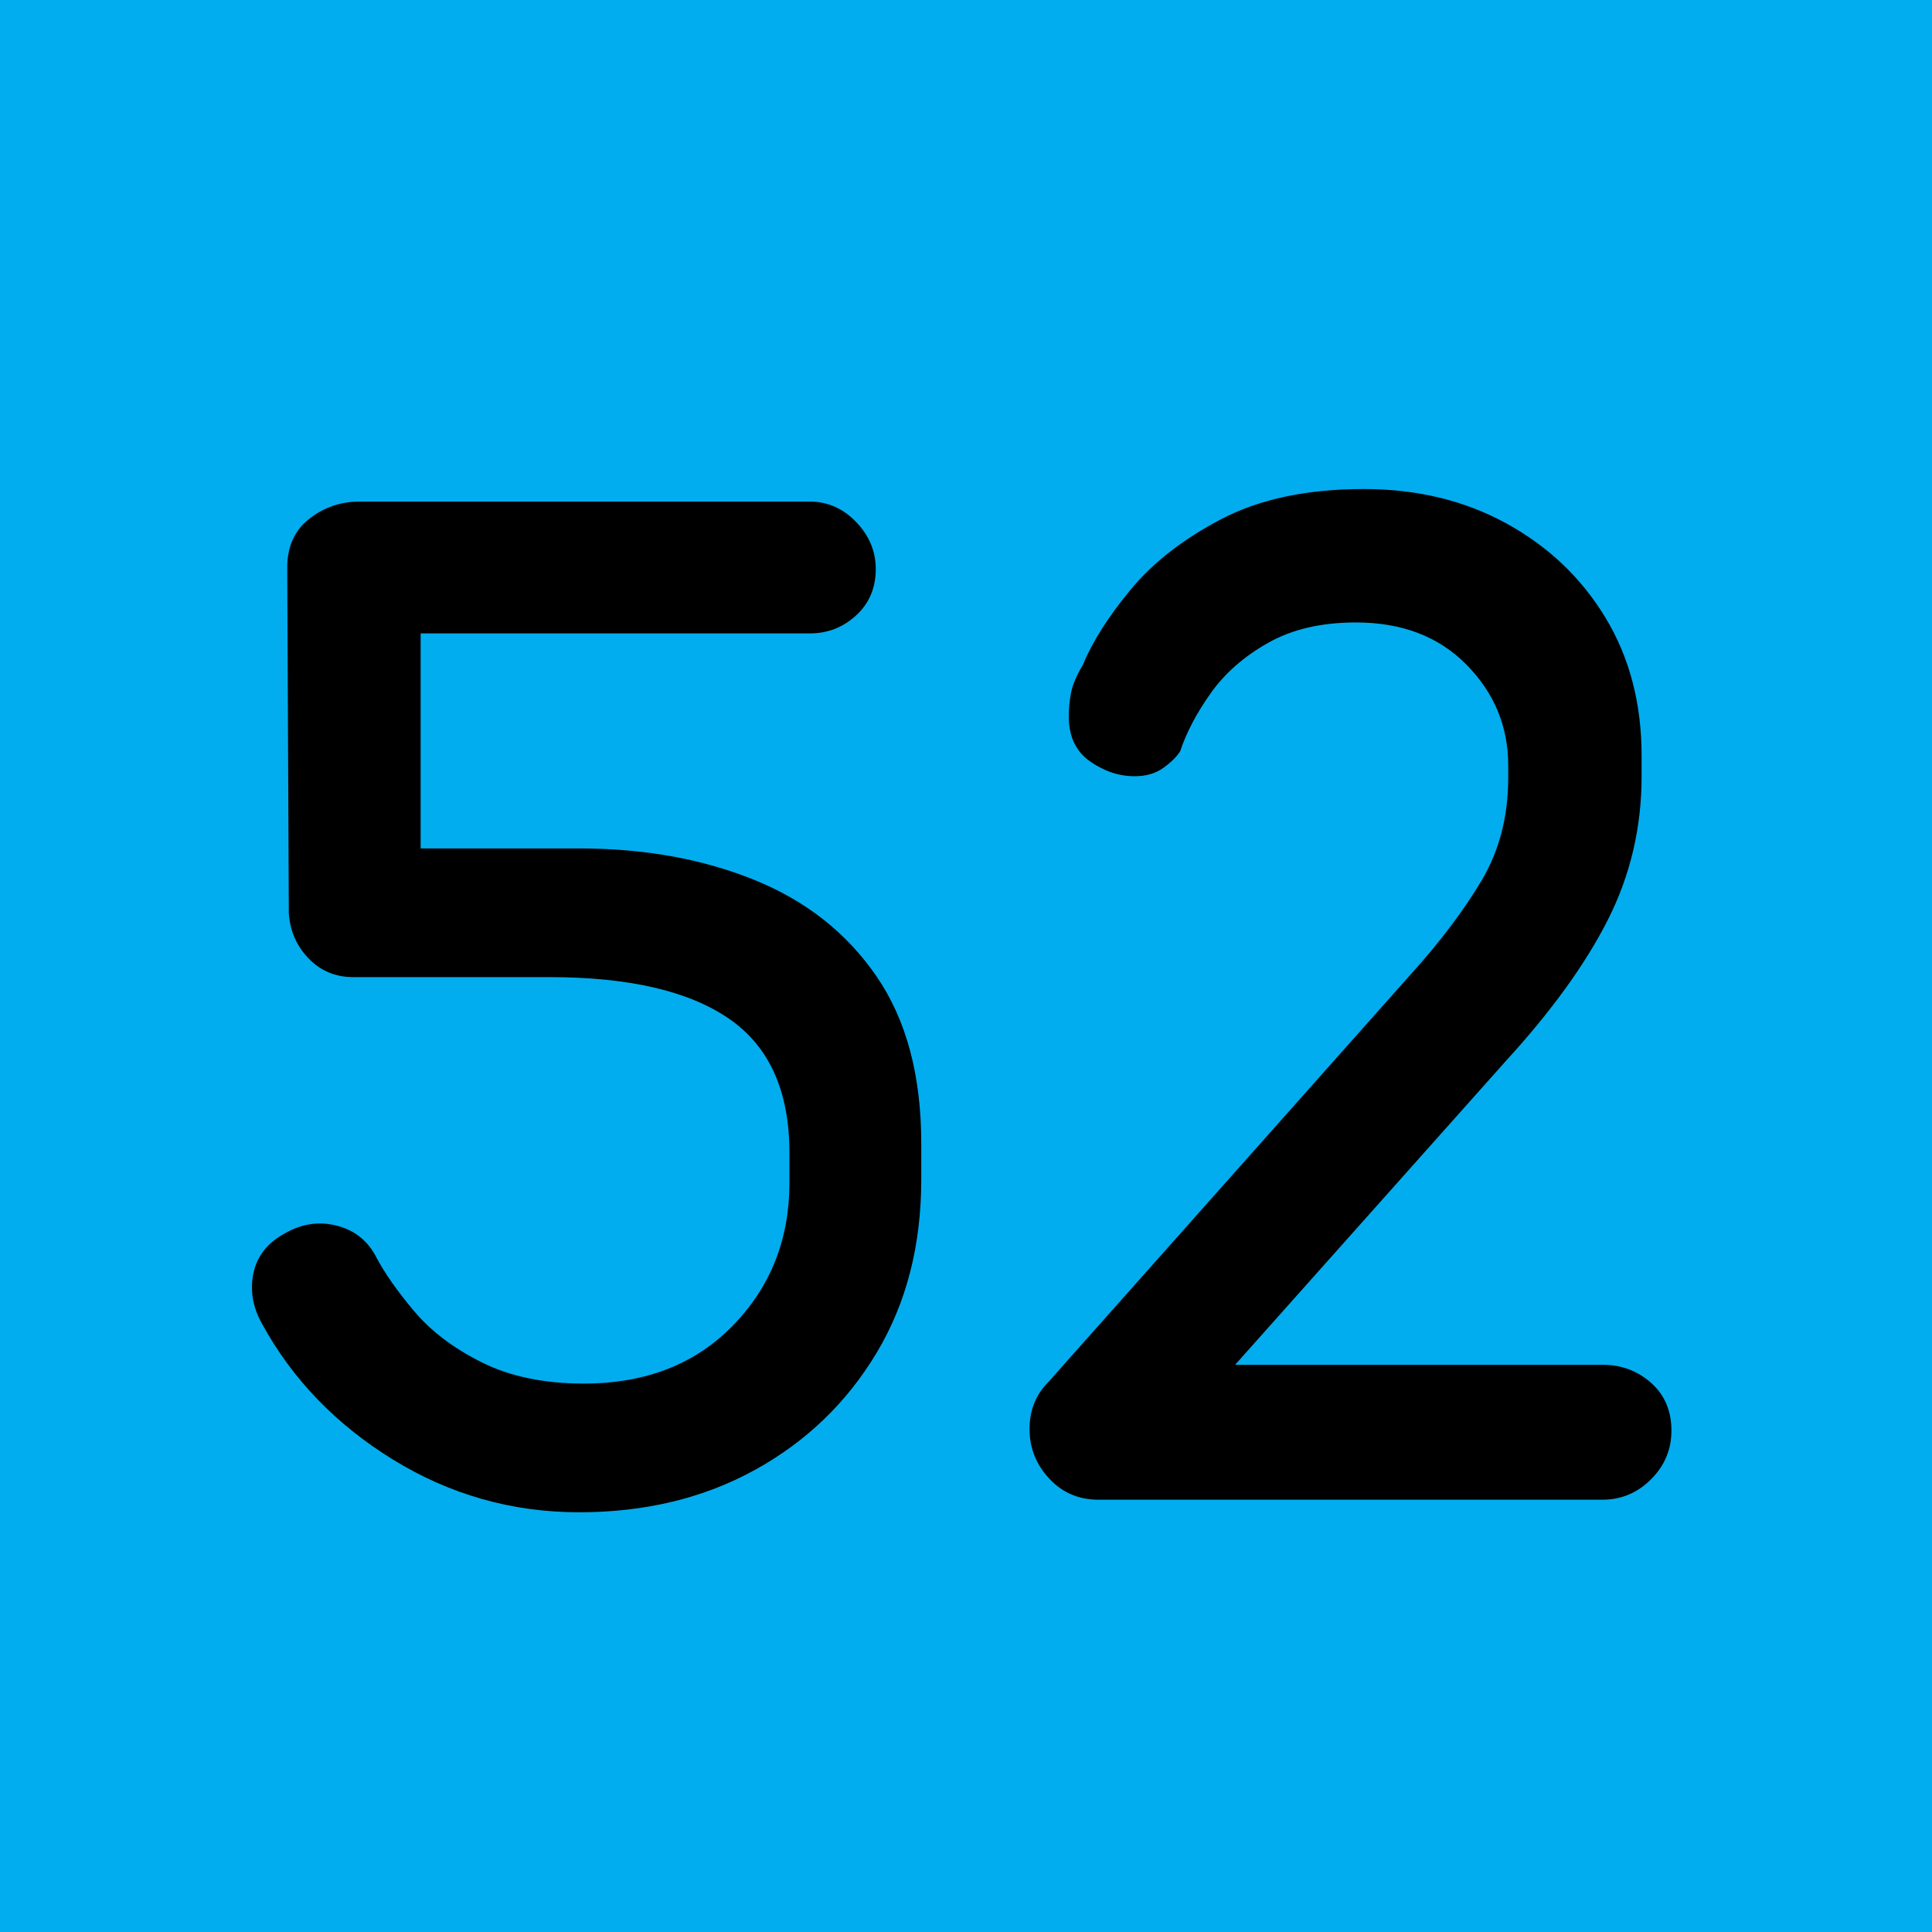
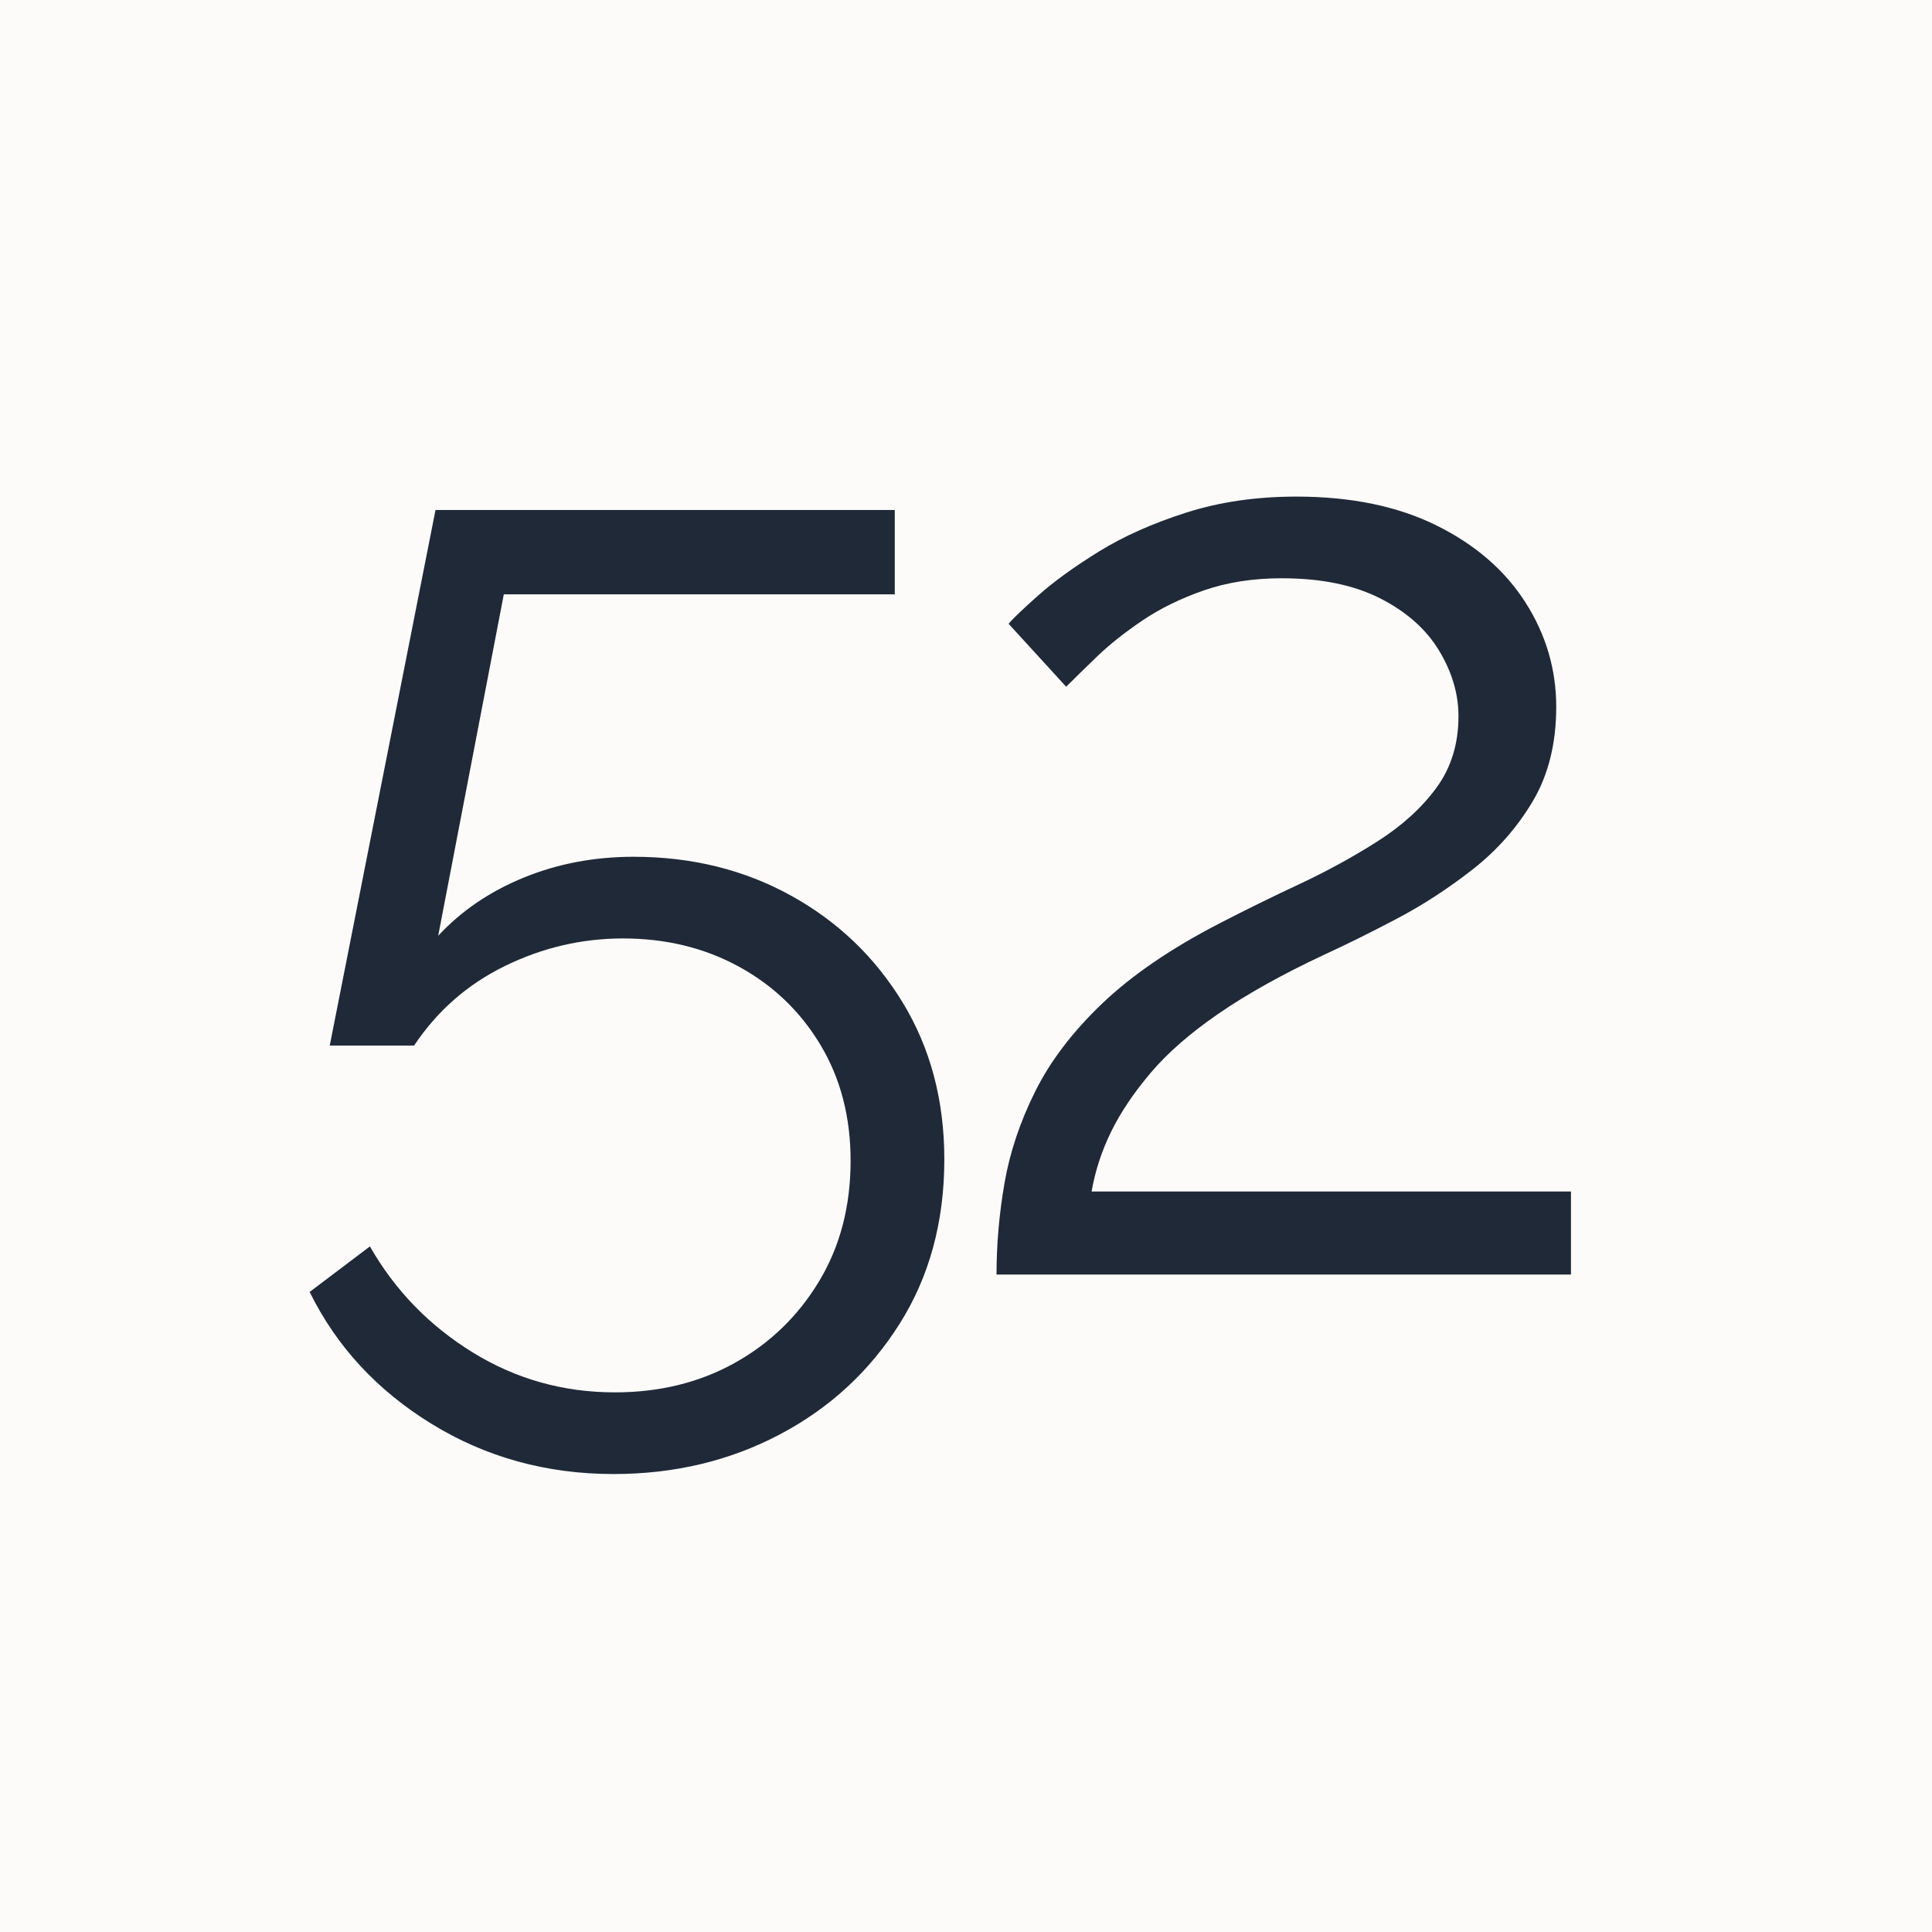
<svg xmlns="http://www.w3.org/2000/svg" width="2000" zoomAndPan="magnify" viewBox="0 0 1500 1500" height="2000" preserveAspectRatio="xMidYMid meet" version="1.0">
  <defs>
    <g />
  </defs>
  <rect x="-150" width="1800" fill="#ffffff" y="-150" height="1800" fill-opacity="1" />
-   <rect x="-150" width="1800" fill="#01adee" y="-150" height="1800" fill-opacity="1" />
-   <g fill="#000000" fill-opacity="1">
-     <g transform="translate(158.4339, 1164.372)">
+   <rect x="-150" width="1800" fill="#fcfbfa" y="-150" height="1800" fill-opacity="1" />
+   <g fill="#1f2937" fill-opacity="1">
+     <g transform="translate(204.0273, 989.5431)">
      <g>
-         <path d="M 291.203 9.75 C 239.223 9.75 191.098 -3.852 146.828 -31.062 C 102.555 -58.281 68.641 -93.414 45.078 -136.469 C 37.766 -149.469 35.531 -162.664 38.375 -176.062 C 41.219 -189.469 49.547 -199.828 63.359 -207.141 C 76.359 -214.453 89.758 -216.281 103.562 -212.625 C 117.375 -208.969 127.531 -200.641 134.031 -187.641 C 140.531 -175.453 150.273 -161.641 163.266 -146.203 C 176.266 -130.773 193.727 -117.578 215.656 -106.609 C 237.594 -95.648 263.992 -90.172 294.859 -90.172 C 342.785 -90.172 381.367 -105.195 410.609 -135.25 C 439.859 -165.301 454.484 -202.258 454.484 -246.125 L 454.484 -269.281 C 454.484 -317.207 438.844 -351.93 407.562 -373.453 C 376.289 -394.984 329.789 -405.75 268.062 -405.75 L 115.75 -405.75 C 101.945 -405.75 90.375 -410.617 81.031 -420.359 C 71.688 -430.109 66.609 -441.891 65.797 -455.703 L 64.578 -723.766 C 64.578 -740.004 70.258 -752.594 81.625 -761.531 C 93 -770.469 106 -774.938 120.625 -774.938 L 470.328 -774.938 C 484.129 -774.938 496.109 -769.656 506.266 -759.094 C 516.422 -748.531 521.5 -736.348 521.5 -722.547 C 521.5 -707.922 516.422 -695.938 506.266 -686.594 C 496.109 -677.258 484.129 -672.594 470.328 -672.594 L 168.141 -672.594 L 168.141 -505.656 L 291.203 -505.656 C 341.566 -505.656 386.852 -497.531 427.062 -481.281 C 467.27 -465.039 498.945 -440.062 522.094 -406.344 C 545.25 -372.633 556.828 -329.383 556.828 -276.594 L 556.828 -248.562 C 556.828 -197.383 545.25 -152.504 522.094 -113.922 C 498.945 -75.336 467.473 -45.078 427.672 -23.141 C 387.867 -1.211 342.379 9.75 291.203 9.75 Z M 291.203 9.75 " />
+         <path d="M 272.359 154.891 C 220.379 154.891 173.254 141.895 130.984 115.906 C 88.711 89.914 57.18 55.785 36.391 13.516 L 83.172 -21.828 C 102.566 12.129 129.07 39.504 162.688 60.297 C 196.301 81.086 233.207 91.484 273.406 91.484 C 308.062 91.484 339.078 83.859 366.453 68.609 C 393.828 53.359 415.656 32.219 431.938 5.188 C 448.227 -21.832 456.375 -53.016 456.375 -88.359 C 456.375 -122.316 448.578 -152.289 432.984 -178.281 C 417.391 -204.27 396.25 -224.539 369.562 -239.094 C 342.883 -253.656 312.91 -260.938 279.641 -260.938 C 247.766 -260.938 217.27 -253.832 188.156 -239.625 C 159.051 -225.414 135.488 -204.797 117.469 -177.766 L 51.984 -177.766 L 134.109 -593.594 L 490.672 -593.594 L 490.672 -528.094 L 187.125 -528.094 L 136.188 -263.016 C 154.207 -282.41 176.383 -297.477 202.719 -308.219 C 229.051 -318.969 257.461 -324.344 287.953 -324.344 C 333.004 -324.344 373.723 -314.289 410.109 -294.188 C 446.492 -274.094 475.426 -246.375 496.906 -211.031 C 518.395 -175.688 529.141 -135.145 529.141 -89.406 C 529.141 -40.895 517.531 1.723 494.312 38.453 C 471.094 75.191 440.078 103.781 401.266 124.219 C 362.461 144.664 319.492 154.891 272.359 154.891 Z M 272.359 154.891 " />
      </g>
    </g>
  </g>
-   <g fill="#000000" fill-opacity="1">
-     <g transform="translate(757.9102, 1164.372)">
+   <g fill="#1f2937" fill-opacity="1">
+     <g transform="translate(727.9684, 989.5431)">
      <g>
-         <path d="M 486.156 0 L 95.047 0 C 79.609 0 66.812 -5.477 56.656 -16.438 C 46.5 -27.406 41.422 -40.203 41.422 -54.828 C 41.422 -69.453 46.297 -81.641 56.047 -91.391 L 338.734 -409.406 C 360.66 -433.77 378.531 -457.523 392.344 -480.672 C 406.156 -503.828 413.062 -530.43 413.062 -560.484 L 413.062 -570.234 C 413.062 -600.285 402.297 -626.273 380.766 -648.203 C 359.242 -670.141 330.609 -681.109 294.859 -681.109 C 268.055 -681.109 245.312 -675.828 226.625 -665.266 C 207.945 -654.711 193.125 -641.719 182.156 -626.281 C 171.188 -610.852 163.27 -595.828 158.406 -581.203 C 155.969 -577.141 151.703 -572.875 145.609 -568.406 C 139.516 -563.938 132 -561.703 123.062 -561.703 C 110.875 -561.703 99.297 -565.562 88.328 -573.281 C 77.367 -581 71.891 -592.578 71.891 -608.016 C 71.891 -614.504 72.5 -620.797 73.719 -626.891 C 74.938 -632.984 77.984 -640.094 82.859 -648.219 C 90.172 -666.082 102.555 -685.57 120.016 -706.688 C 137.484 -727.812 161.039 -746.094 190.688 -761.531 C 220.332 -776.969 257.086 -784.688 300.953 -784.688 C 342.379 -784.688 379.336 -775.75 411.828 -757.875 C 444.328 -740.008 469.914 -715.641 488.594 -684.766 C 507.281 -653.898 516.625 -618.16 516.625 -577.547 L 516.625 -561.703 C 516.625 -521.898 507.891 -484.738 490.422 -450.219 C 472.961 -415.695 446.363 -378.941 410.625 -339.953 L 201.047 -104.781 L 486.156 -104.781 C 500.781 -104.781 513.375 -100.109 523.938 -90.766 C 534.5 -81.43 539.781 -69.047 539.781 -53.609 C 539.781 -38.992 534.5 -26.406 523.938 -15.844 C 513.375 -5.281 500.781 0 486.156 0 Z M 486.156 0 " />
+         <path d="M 45.734 0 C 45.734 -23.562 47.812 -47.297 51.969 -71.203 C 56.133 -95.117 64.109 -118.859 75.891 -142.422 C 87.672 -165.984 104.992 -188.676 127.859 -210.5 C 150.734 -232.332 180.883 -252.953 218.312 -272.359 C 238.406 -282.754 259.191 -292.977 280.672 -303.031 C 302.16 -313.082 322.43 -324.172 341.484 -336.297 C 360.547 -348.422 375.797 -362.281 387.234 -377.875 C 398.672 -393.469 404.391 -412.008 404.391 -433.5 C 404.391 -450.82 399.363 -467.801 389.312 -484.438 C 379.27 -501.07 364.023 -514.586 343.578 -524.984 C 323.129 -535.379 297.66 -540.578 267.172 -540.578 C 244.992 -540.578 224.895 -537.457 206.875 -531.219 C 188.852 -524.977 172.91 -517.18 159.047 -507.828 C 145.191 -498.473 133.41 -489.113 123.703 -479.75 C 114.004 -470.395 106.035 -462.602 99.797 -456.375 L 55.094 -505.234 C 58.562 -509.391 66.359 -516.836 78.484 -527.578 C 90.609 -538.316 106.203 -549.578 125.266 -561.359 C 144.328 -573.141 166.852 -583.188 192.844 -591.5 C 218.832 -599.82 247.422 -603.984 278.609 -603.984 C 320.879 -603.984 357.086 -596.531 387.234 -581.625 C 417.379 -566.727 440.422 -546.805 456.359 -521.859 C 472.305 -496.91 480.281 -469.883 480.281 -440.781 C 480.281 -412.363 474.211 -387.93 462.078 -367.484 C 449.953 -347.035 434.359 -329.359 415.297 -314.453 C 396.242 -299.555 376.492 -286.738 356.047 -276 C 335.609 -265.258 317.07 -256.078 300.438 -248.453 C 267.863 -233.203 240.488 -217.953 218.312 -202.703 C 196.133 -187.461 178.457 -172.047 165.281 -156.453 C 152.113 -140.859 141.891 -125.609 134.609 -110.703 C 127.336 -95.805 122.316 -80.391 119.547 -64.453 L 491.719 -64.453 L 491.719 0 Z M 45.734 0 " />
      </g>
    </g>
  </g>
</svg>
